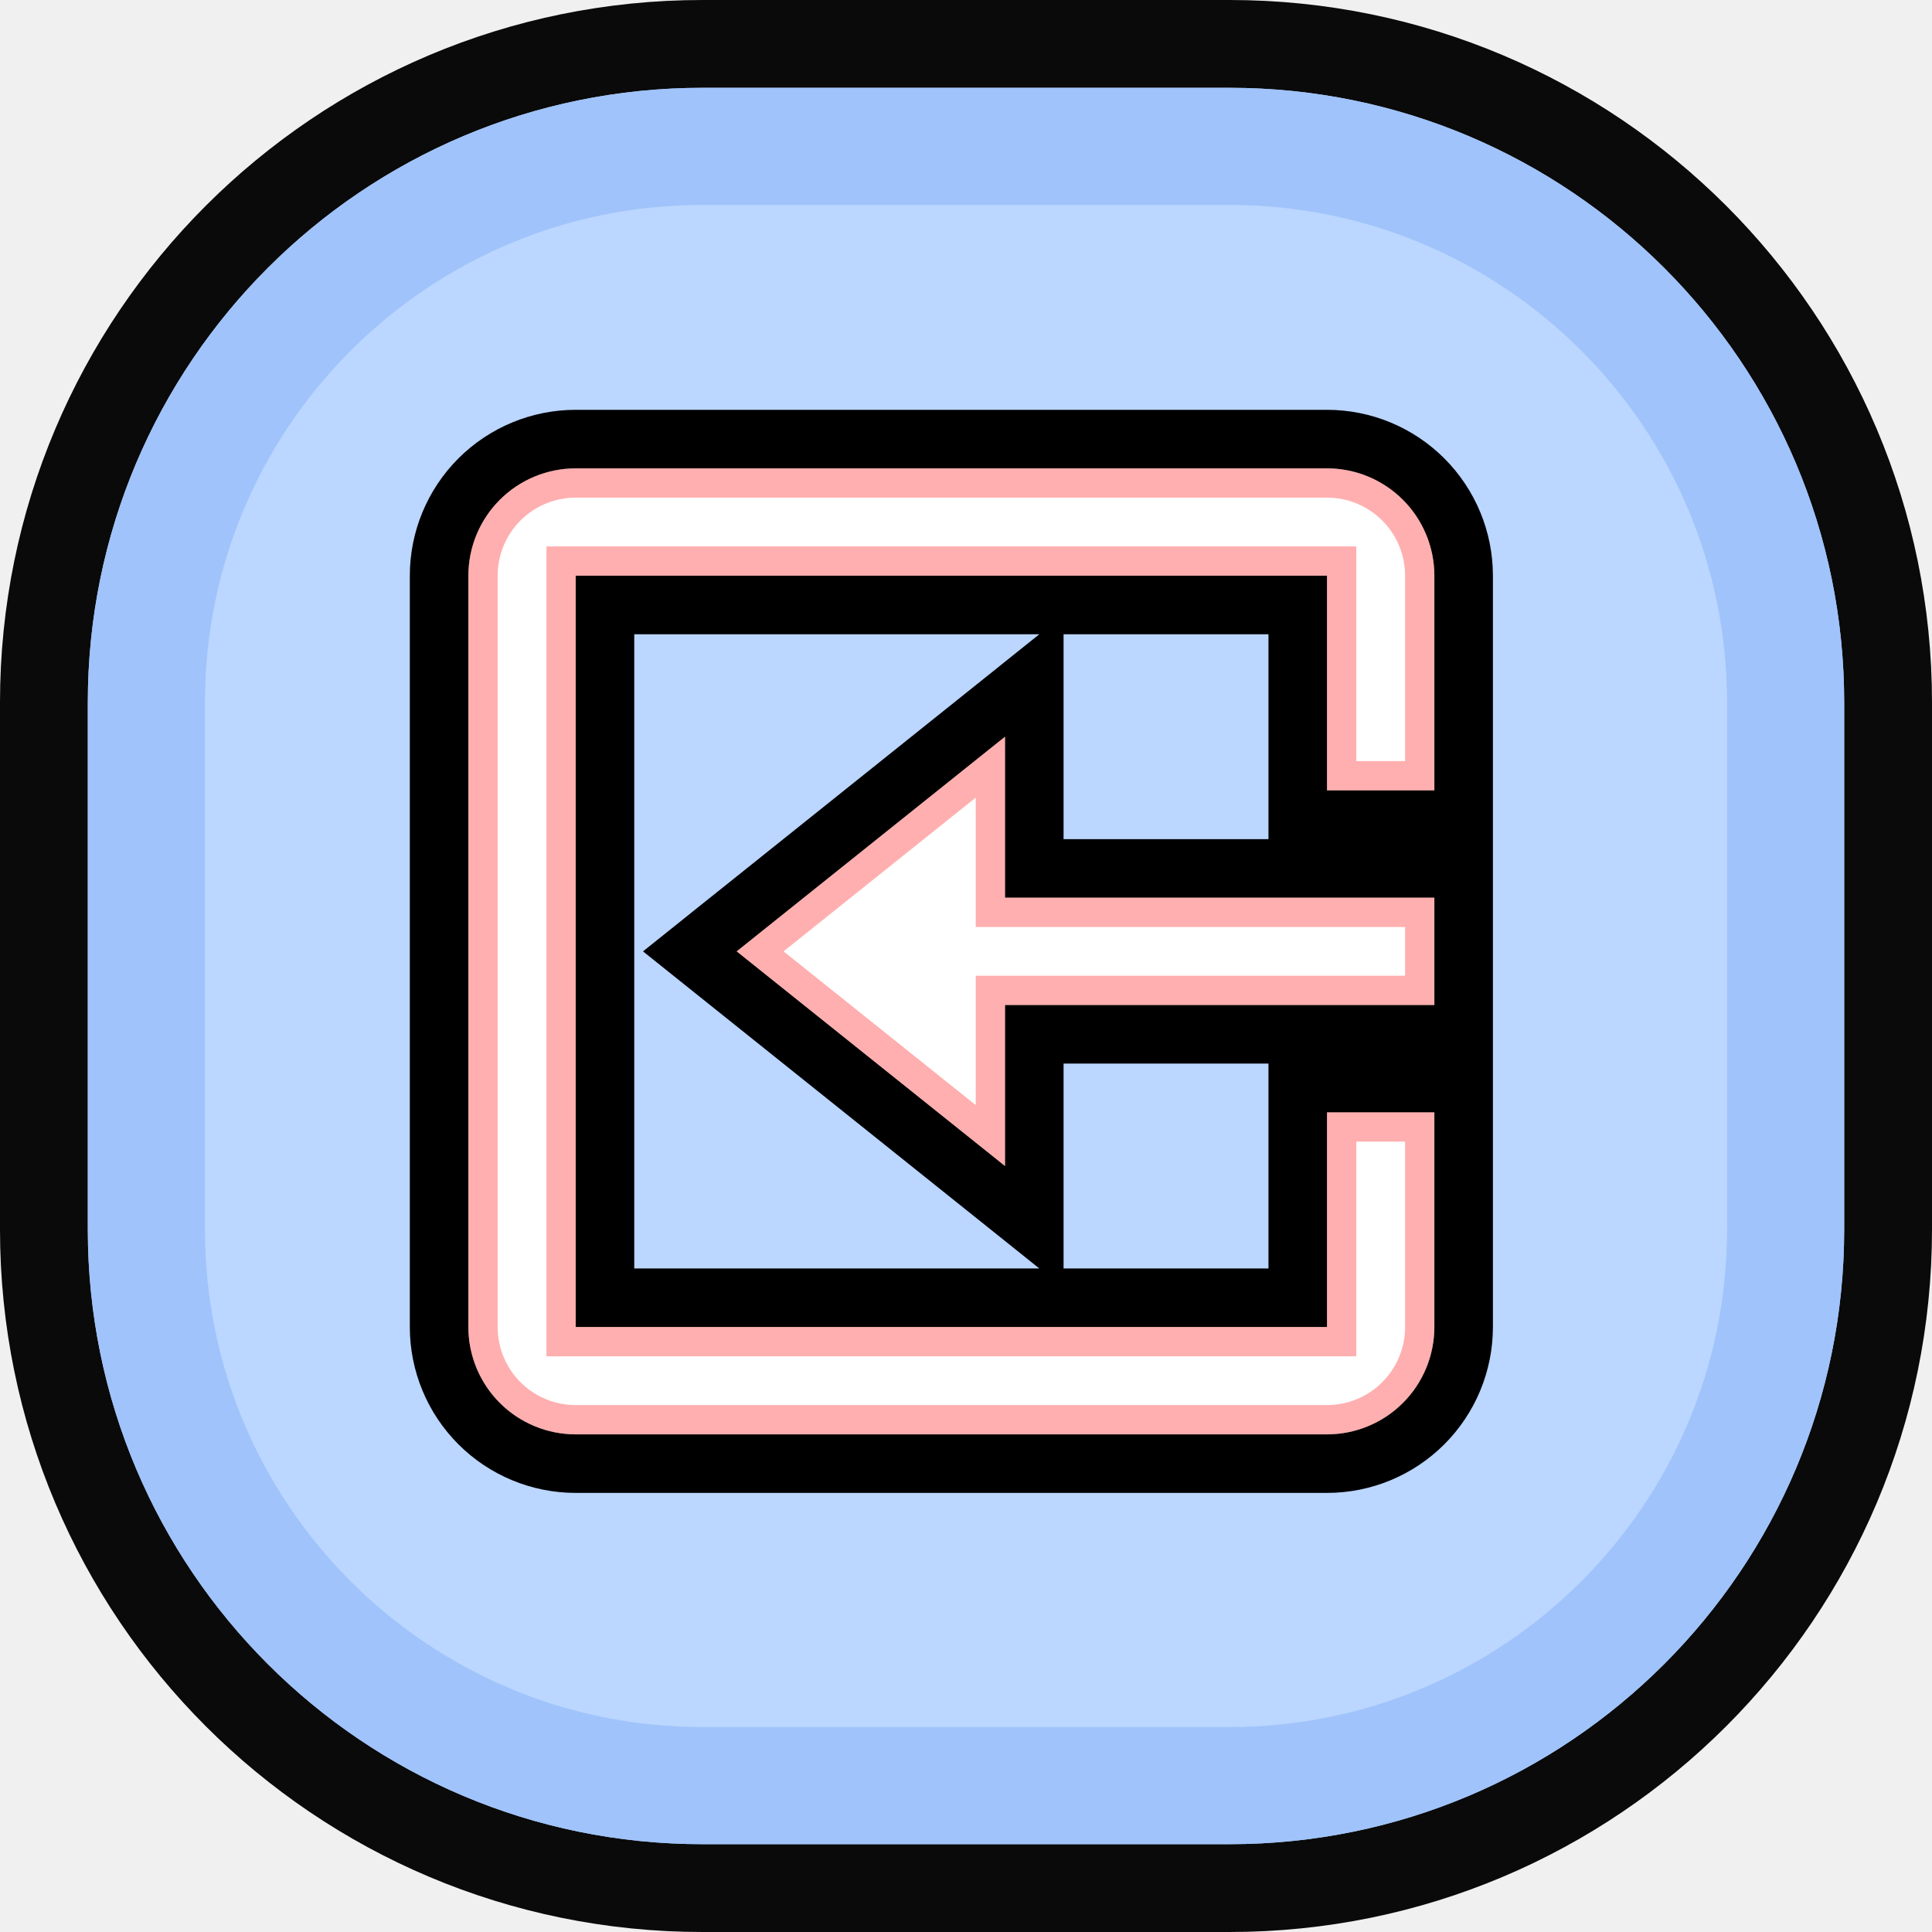
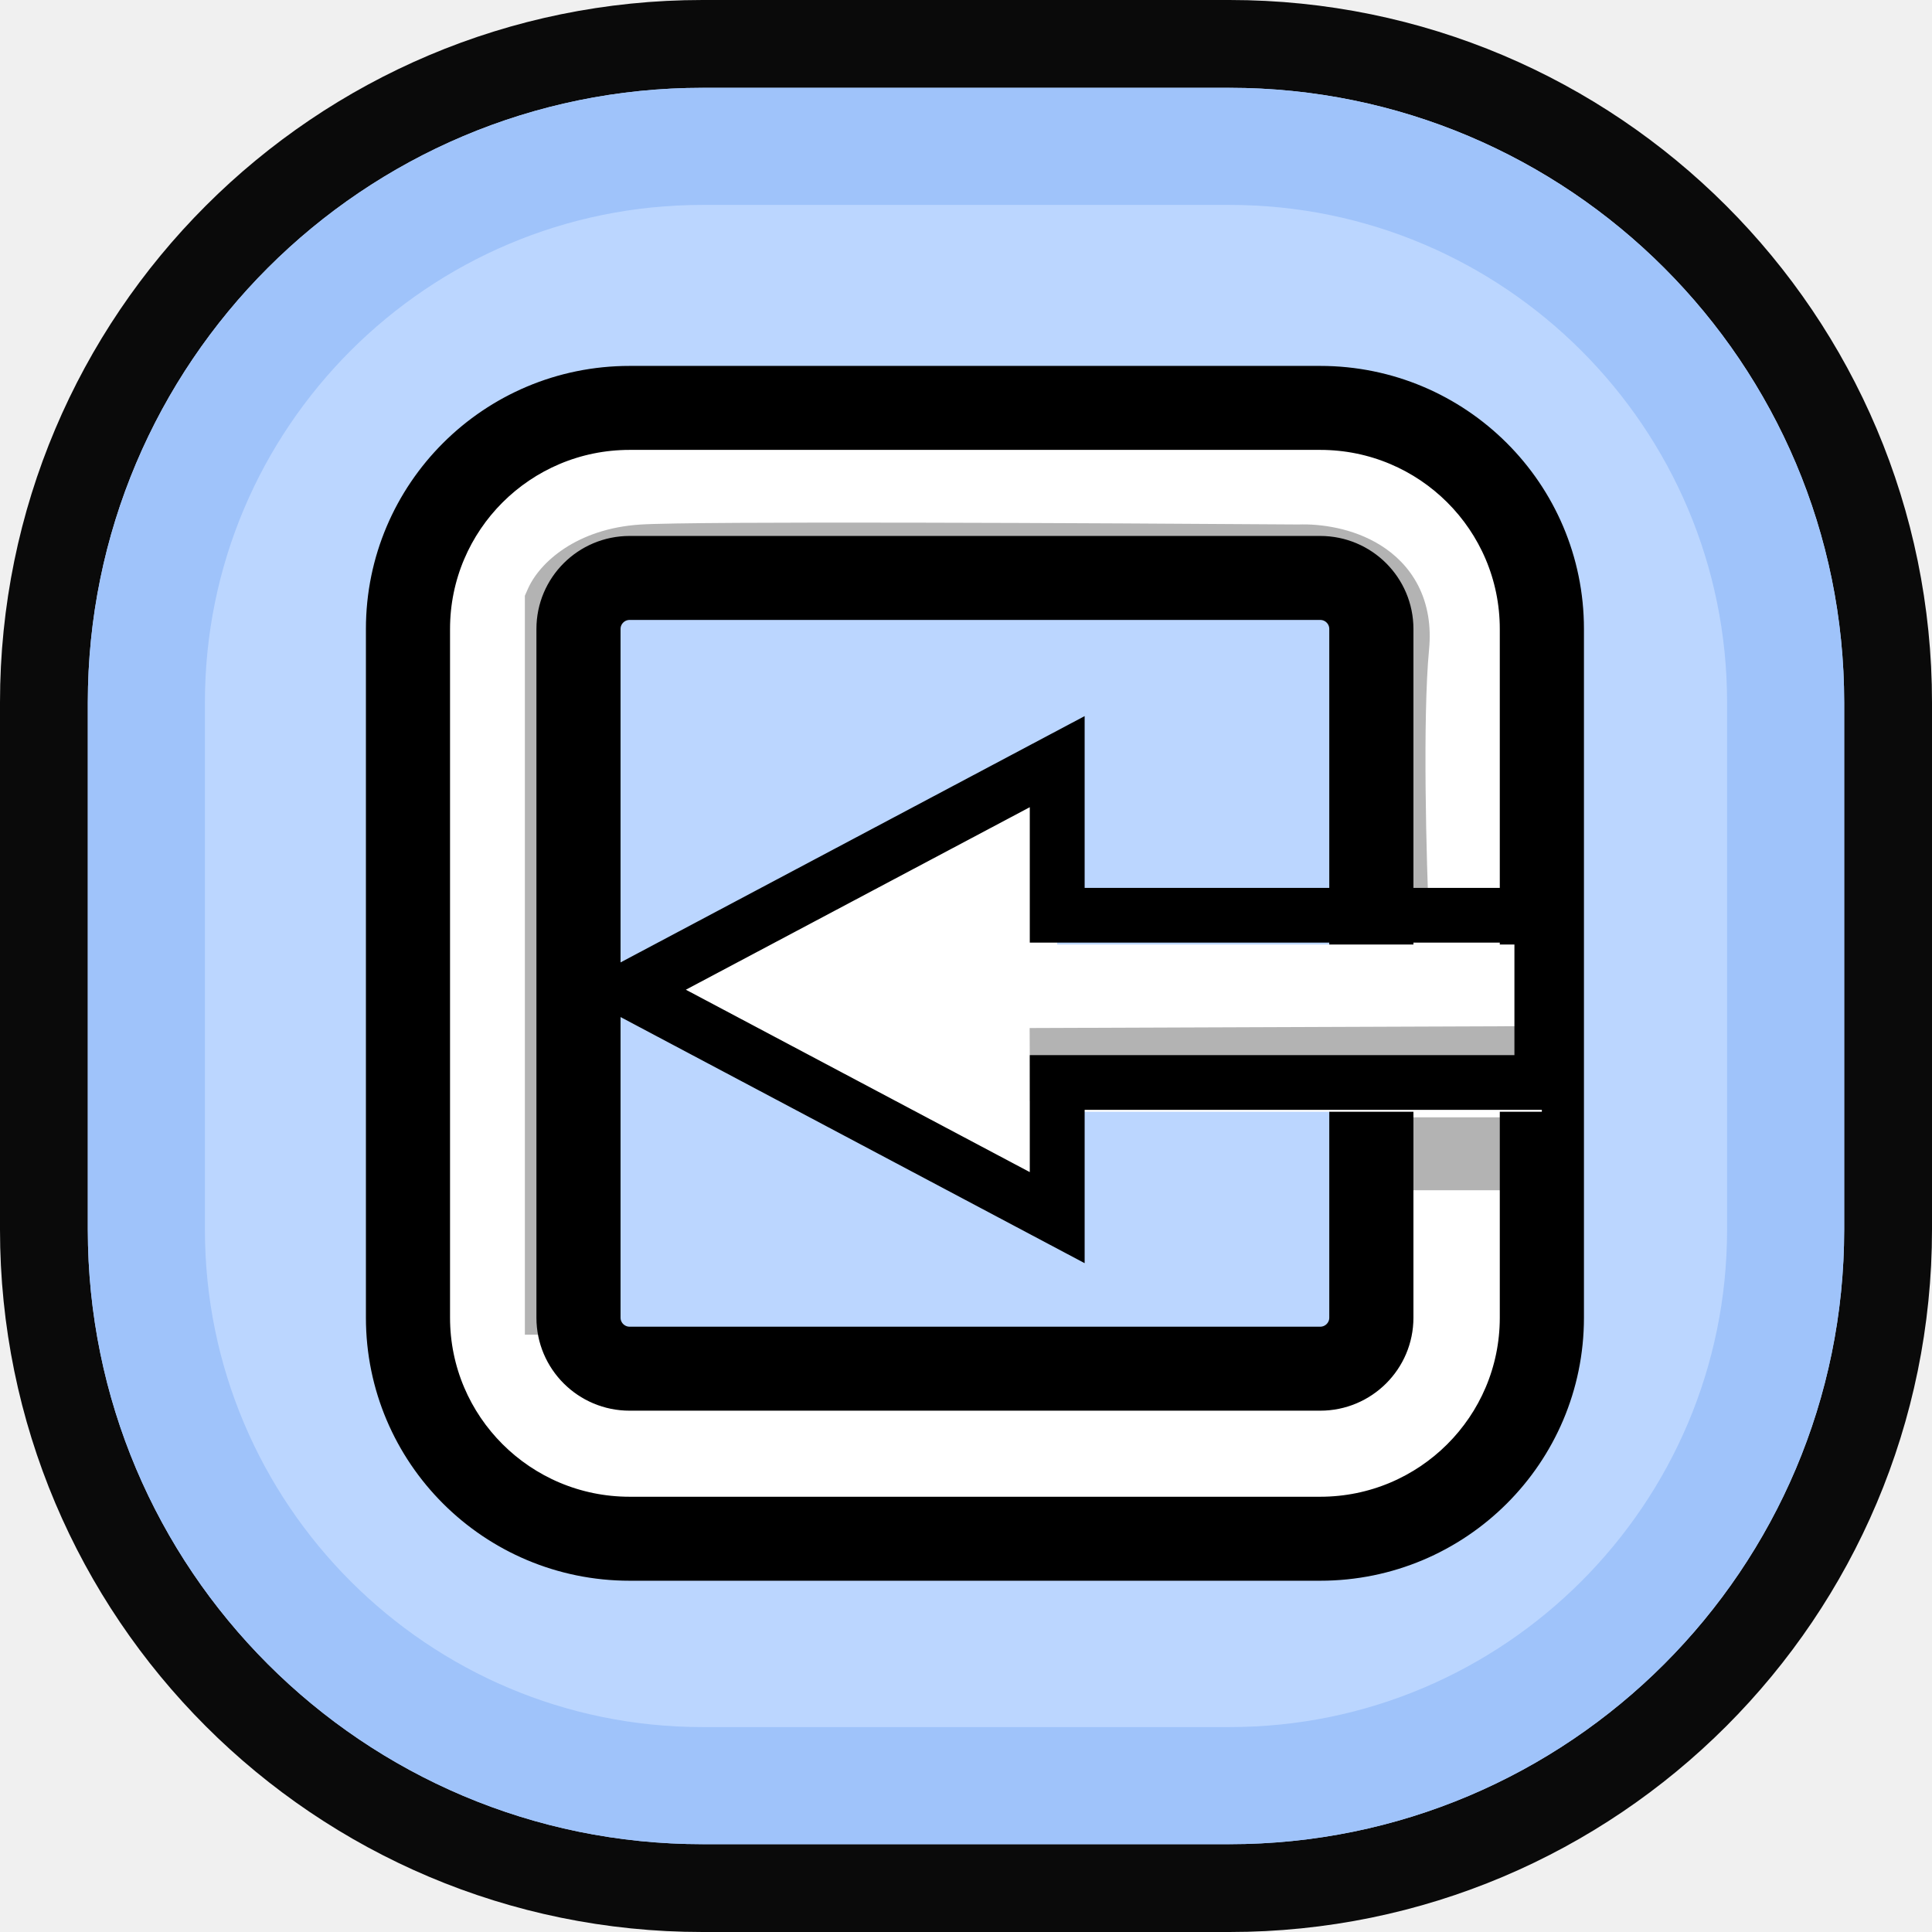
<svg xmlns="http://www.w3.org/2000/svg" width="66" height="66" viewBox="0 0 66 66" fill="none">
  <rect x="1.5" y="1.5" width="63" height="63" rx="22.5" fill="#BBD6FF" stroke="#0A0A0A" stroke-width="3" />
  <rect x="5" y="5" width="56" height="56" rx="19" fill="#BBD6FF" stroke="#9FC3FA" stroke-width="4" />
-   <path d="M49 37H50V38V45.333C50 46.571 49.508 47.758 48.633 48.633C47.758 49.508 46.571 50 45.333 50H19.667C18.429 50 17.242 49.508 16.367 48.633C15.492 47.758 15 46.571 15 45.333V19.667C15 18.429 15.492 17.242 16.367 16.367C17.242 15.492 18.429 15 19.667 15H45.333C46.571 15 47.758 15.492 48.633 16.367C49.508 17.242 50 18.429 50 19.667V27V28H49H45.333H44.333V27V20.667H20.667V44.333H44.333V38V37H45.333H49ZM35.333 39.833V41.914L33.709 40.614L24.542 33.281L23.566 32.5L24.542 31.719L33.709 24.386L35.333 23.086V25.167V29.667H49H50V30.667V34.333V35.333H49H35.333V39.833Z" fill="white" stroke="black" stroke-width="2" />
-   <path d="M45.833 19.667V26.5H48.5V19.667C48.5 18.827 48.166 18.021 47.572 17.427C46.979 16.834 46.173 16.5 45.333 16.5H19.667C18.827 16.5 18.021 16.834 17.427 17.427C16.834 18.021 16.5 18.827 16.5 19.667V45.333C16.5 46.173 16.834 46.979 17.427 47.572C18.021 48.166 18.827 48.5 19.667 48.5H45.333C46.173 48.5 46.979 48.166 47.572 47.572C48.166 46.979 48.5 46.173 48.5 45.333V38.5H45.833V45.333V45.833H45.333H19.667H19.167V45.333V19.667V19.167H19.667H45.333H45.833V19.667ZM33.833 30.667V26.207L25.967 32.5L33.833 38.793V34.333V33.833H34.333H48.5V31.167H34.333H33.833V30.667Z" stroke="#FF2F2F" stroke-opacity="0.38" />
+   <path fill-rule="evenodd" clip-rule="evenodd" d="M13.938 21.486C13.938 17.316 17.328 13.935 21.51 13.935H45.1C49.283 13.935 52.673 17.316 52.673 21.486V45.014C52.673 49.184 49.283 52.565 45.1 52.565H21.51C17.328 52.565 13.938 49.184 13.938 45.014V21.486ZM21.51 19.744C20.545 19.744 19.762 20.524 19.762 21.486V45.014C19.762 45.976 20.545 46.756 21.51 46.756H45.1C46.066 46.756 46.848 45.976 46.848 45.014V21.486C46.848 20.524 46.066 19.744 45.1 19.744H21.51Z" fill="white" />
+   <path fill-rule="evenodd" clip-rule="evenodd" d="M13 21.486C13 16.799 16.81 13 21.509 13H45.1C49.8 13 53.61 16.799 53.61 21.486V45.014C53.61 49.7 49.8 53.5 45.1 53.5H21.509C16.81 53.5 13 49.7 13 45.014V21.486ZM21.509 14.869C17.845 14.869 14.874 17.832 14.874 21.486V45.014C14.874 48.668 17.845 51.631 21.509 51.631H45.1C48.765 51.631 51.735 48.668 51.735 45.014V21.486C51.735 17.832 48.765 14.869 45.1 14.869H21.509ZM21.509 20.678C21.062 20.678 20.699 21.04 20.699 21.486V45.014C20.699 45.46 21.062 45.822 21.509 45.822H45.1C45.548 45.822 45.91 45.46 45.91 45.014V21.486C45.91 21.04 45.548 20.678 45.1 20.678H21.509ZM18.825 21.486C18.825 20.008 20.027 18.809 21.509 18.809H45.1C46.583 18.809 47.785 20.008 47.785 21.486V45.014C47.785 46.492 46.583 47.691 45.1 47.691H21.509C20.027 47.691 18.825 46.492 18.825 45.014V21.486Z" fill="black" stroke="black" />
+   <path d="M21.434 34.81L36.116 27.019L36.116 32.266L52.672 32.266L52.672 37.979L36.116 37.979L36.116 42.596L21.434 34.81Z" fill="white" />
+   <path fill-rule="evenodd" clip-rule="evenodd" d="M19.439 33.811L37.053 24.463L37.053 30.332L53.609 30.332L53.609 37.914L37.053 37.914L37.053 43.152L19.439 33.811ZM23.43 33.81L35.179 40.041L35.179 36.044L51.735 36.044L51.735 32.201L35.179 32.201L35.179 27.575L23.43 33.81Z" fill="black" />
+   <path fill-rule="evenodd" clip-rule="evenodd" d="M52.526 40.661H46.993V38.169H52.526V40.661Z" fill="black" fill-opacity="0.3" />
+   <path fill-rule="evenodd" clip-rule="evenodd" d="M52.532 37.546L35.184 37.611L35.174 35.119L52.522 35.054L52.532 37.546Z" fill="black" fill-opacity="0.3" />
+   <path fill-rule="evenodd" clip-rule="evenodd" d="M44.363 20.409C37.571 20.36 23.716 20.294 22.029 20.406C21.089 20.469 20.62 20.813 20.429 21V45.594H17.93V20.351L18.037 20.109C18.442 19.201 19.709 18.063 21.863 17.92C23.669 17.799 37.639 17.869 44.353 17.917C45.096 17.891 46.211 18.033 47.161 18.626C47.661 18.938 48.133 19.388 48.452 20.014C48.771 20.643 48.897 21.375 48.819 22.186C48.596 24.525 48.726 29.405 48.824 31.597L46.327 31.708C46.231 29.544 46.089 24.49 46.331 21.949C46.37 21.541 46.3 21.293 46.222 21.141C46.144 20.986 46.019 20.853 45.835 20.738C45.43 20.486 44.845 20.39 44.424 20.408L44.393 20.409L44.363 20.409Z" fill="black" fill-opacity="0.3" />
</svg>
